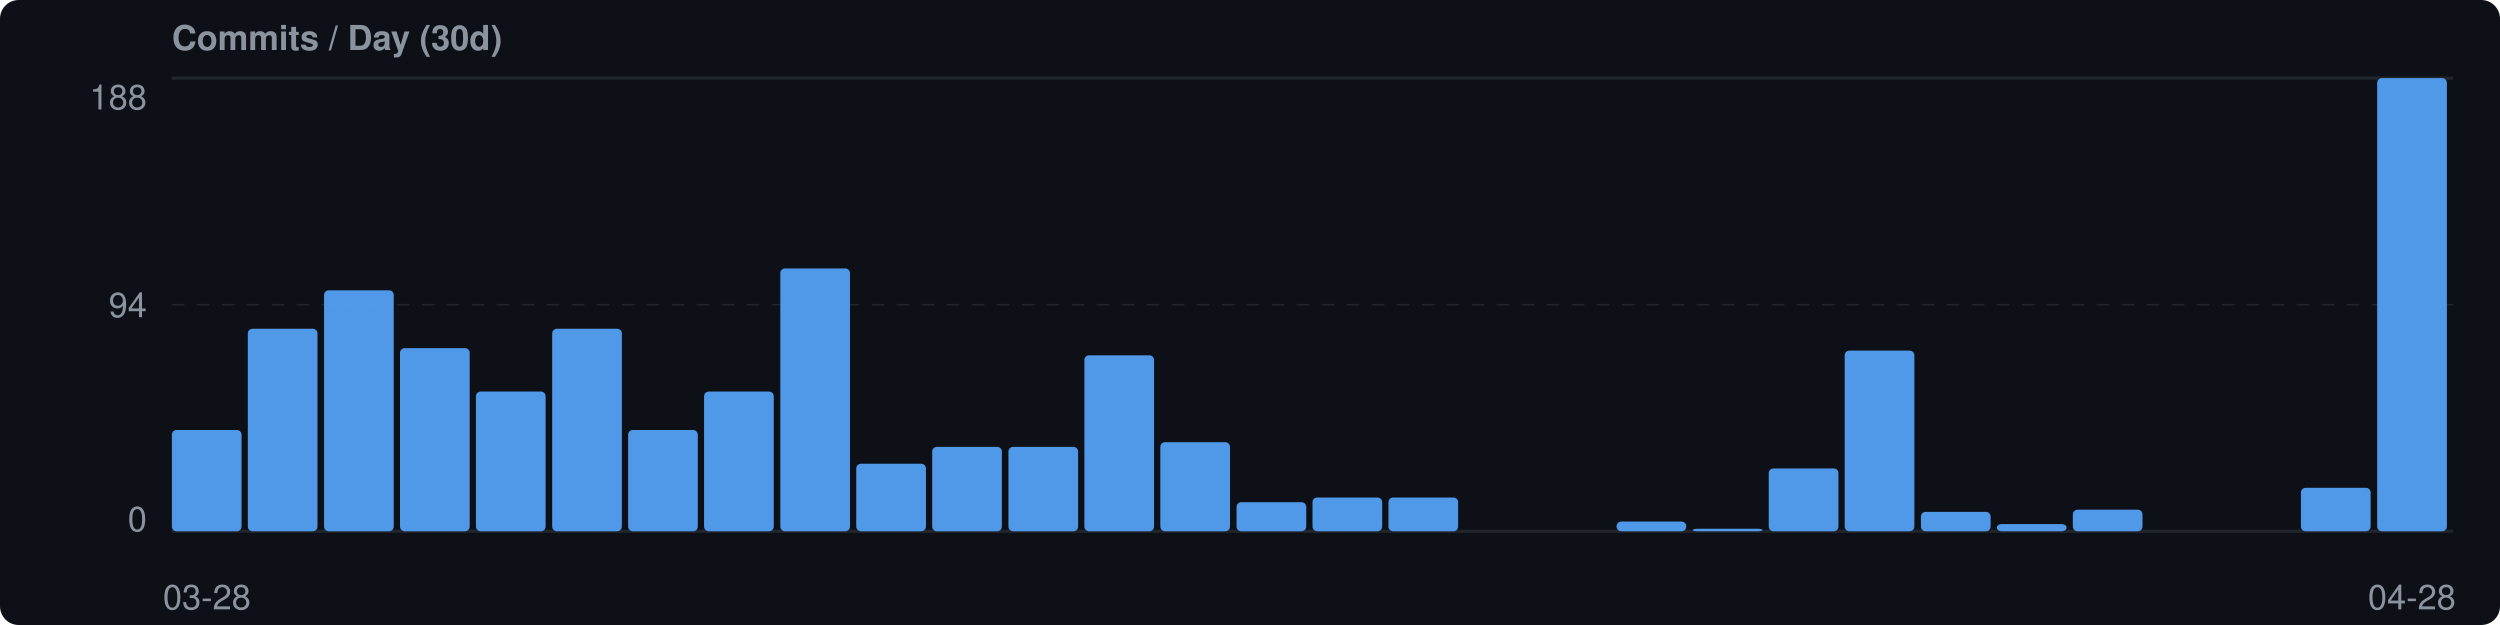
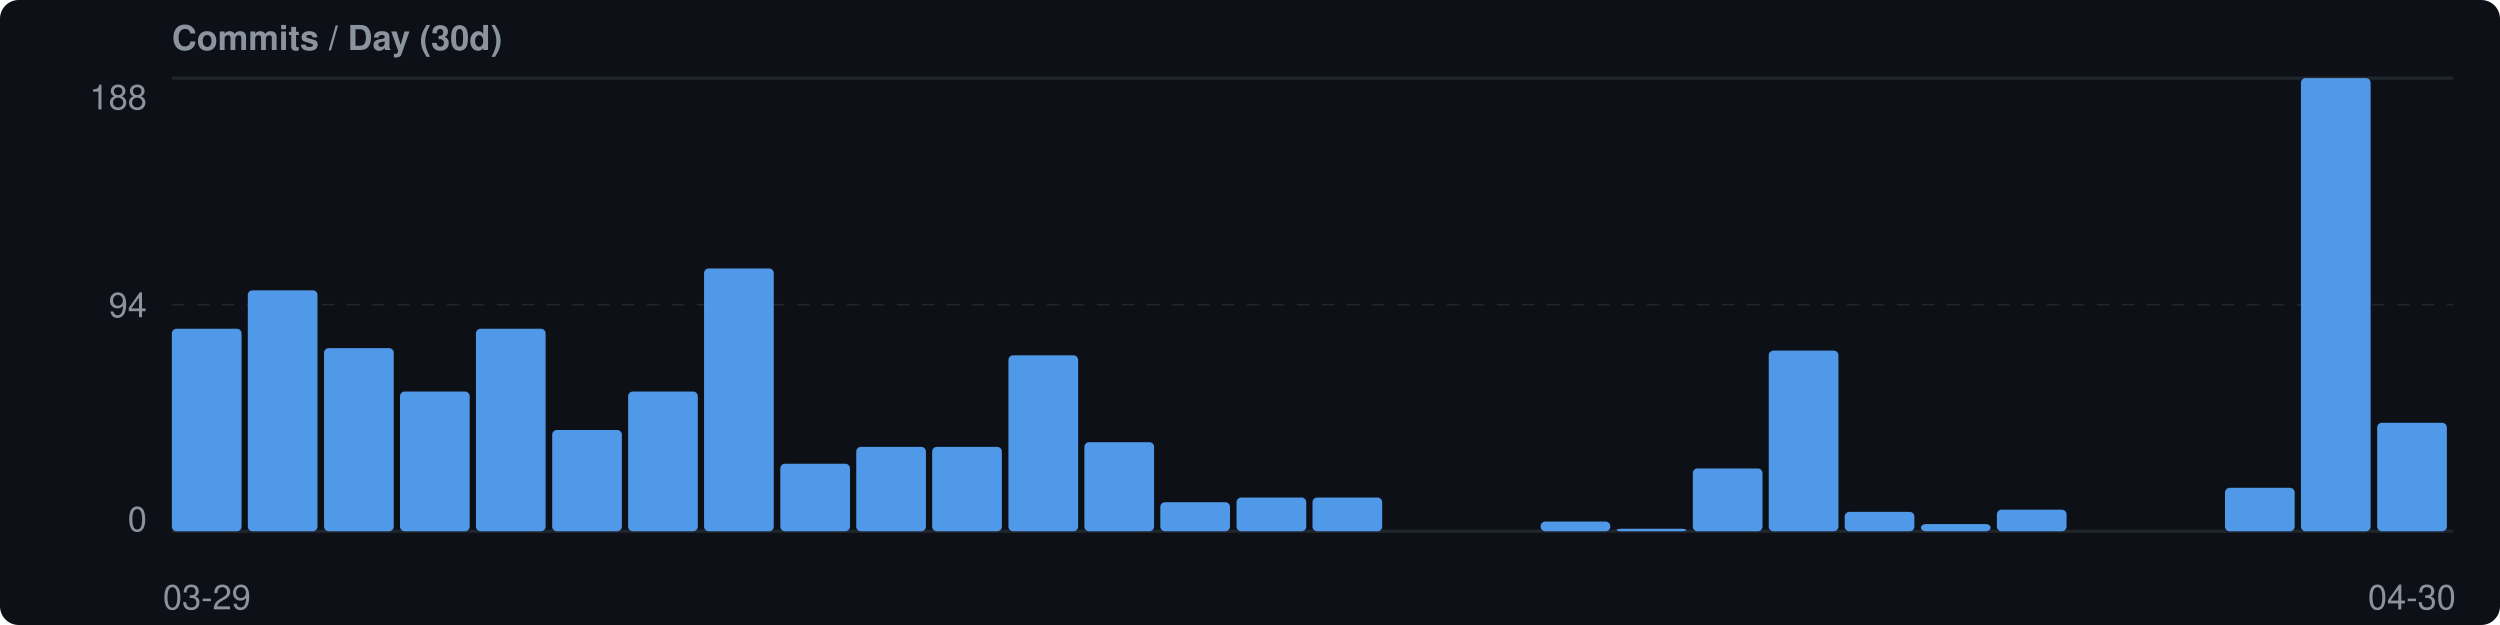
<svg xmlns="http://www.w3.org/2000/svg" width="800" height="200" viewBox="0 0 800 200">
  <rect width="800" height="200" fill="#0d1117" rx="6" />
  <style>text { font-family: system-ui, -apple-system, 'Segoe UI', Helvetica, Arial, sans-serif; fill: #8b949e; font-size: 11px; }</style>
  <text x="55" y="16" fill="#c9d1d9" font-size="13" font-weight="600">Commits / Day (30d)</text>
  <text x="47" y="35" text-anchor="end" font-size="10">188</text>
  <text x="47" y="170" text-anchor="end" font-size="10">0</text>
  <line x1="55" y1="25" x2="785" y2="25" stroke="#21262d" stroke-width="1" />
  <line x1="55" y1="170" x2="785" y2="170" stroke="#21262d" stroke-width="1" />
  <line x1="55" y1="97.5" x2="785" y2="97.5" stroke="#21262d" stroke-width="0.5" stroke-dasharray="4,4" />
  <text x="47" y="101.5" text-anchor="end" font-size="10">94</text>
-   <rect x="55.0" y="137.6" width="22.3" height="32.4" fill="#58a6ff" rx="1.5" opacity="0.9" />
-   <text x="66.2" y="195" text-anchor="middle" font-size="10">03-28</text>
-   <rect x="79.3" y="105.2" width="22.3" height="64.8" fill="#58a6ff" rx="1.5" opacity="0.9" />
-   <rect x="103.7" y="92.9" width="22.3" height="77.1" fill="#58a6ff" rx="1.5" opacity="0.9" />
-   <rect x="128.0" y="111.4" width="22.3" height="58.6" fill="#58a6ff" rx="1.5" opacity="0.9" />
-   <rect x="152.3" y="125.3" width="22.3" height="44.7" fill="#58a6ff" rx="1.5" opacity="0.9" />
-   <rect x="176.7" y="105.2" width="22.3" height="64.8" fill="#58a6ff" rx="1.5" opacity="0.9" />
-   <rect x="201.0" y="137.6" width="22.3" height="32.4" fill="#58a6ff" rx="1.5" opacity="0.9" />
-   <rect x="225.3" y="125.3" width="22.3" height="44.7" fill="#58a6ff" rx="1.5" opacity="0.9" />
-   <rect x="249.7" y="85.9" width="22.3" height="84.1" fill="#58a6ff" rx="1.5" opacity="0.9" />
-   <rect x="274.0" y="148.4" width="22.3" height="21.6" fill="#58a6ff" rx="1.5" opacity="0.9" />
+   <rect x="55.0" y="105.2" width="22.3" height="64.8" fill="#58a6ff" rx="1.5" opacity="0.9" />
+   <text x="66.2" y="195" text-anchor="middle" font-size="10">03-29</text>
+   <rect x="79.3" y="92.9" width="22.3" height="77.1" fill="#58a6ff" rx="1.5" opacity="0.9" />
+   <rect x="103.7" y="111.4" width="22.3" height="58.6" fill="#58a6ff" rx="1.5" opacity="0.9" />
+   <rect x="128.0" y="125.3" width="22.3" height="44.7" fill="#58a6ff" rx="1.5" opacity="0.9" />
+   <rect x="152.3" y="105.2" width="22.3" height="64.8" fill="#58a6ff" rx="1.5" opacity="0.9" />
+   <rect x="176.7" y="137.6" width="22.3" height="32.4" fill="#58a6ff" rx="1.5" opacity="0.9" />
+   <rect x="201.0" y="125.3" width="22.3" height="44.7" fill="#58a6ff" rx="1.5" opacity="0.9" />
+   <rect x="225.3" y="85.9" width="22.3" height="84.1" fill="#58a6ff" rx="1.5" opacity="0.9" />
+   <rect x="249.7" y="148.4" width="22.3" height="21.6" fill="#58a6ff" rx="1.5" opacity="0.9" />
+   <rect x="274.0" y="143.0" width="22.3" height="27.0" fill="#58a6ff" rx="1.5" opacity="0.9" />
  <rect x="298.3" y="143.0" width="22.3" height="27.0" fill="#58a6ff" rx="1.5" opacity="0.9" />
-   <rect x="322.7" y="143.0" width="22.3" height="27.0" fill="#58a6ff" rx="1.5" opacity="0.9" />
-   <rect x="347.0" y="113.7" width="22.3" height="56.3" fill="#58a6ff" rx="1.5" opacity="0.9" />
-   <rect x="371.3" y="141.5" width="22.3" height="28.5" fill="#58a6ff" rx="1.5" opacity="0.9" />
-   <rect x="395.7" y="160.7" width="22.3" height="9.3" fill="#58a6ff" rx="1.5" opacity="0.9" />
+   <rect x="322.7" y="113.7" width="22.3" height="56.3" fill="#58a6ff" rx="1.5" opacity="0.9" />
+   <rect x="347.0" y="141.5" width="22.3" height="28.5" fill="#58a6ff" rx="1.5" opacity="0.9" />
+   <rect x="371.3" y="160.7" width="22.3" height="9.3" fill="#58a6ff" rx="1.5" opacity="0.9" />
+   <rect x="395.7" y="159.2" width="22.3" height="10.8" fill="#58a6ff" rx="1.5" opacity="0.9" />
  <rect x="420.0" y="159.2" width="22.3" height="10.8" fill="#58a6ff" rx="1.5" opacity="0.9" />
-   <rect x="444.3" y="159.2" width="22.3" height="10.8" fill="#58a6ff" rx="1.5" opacity="0.9" />
+   <rect x="444.3" y="170.0" width="22.3" height="0.0" fill="#58a6ff" rx="1.5" opacity="0.9" />
  <rect x="468.7" y="170.0" width="22.3" height="0.0" fill="#58a6ff" rx="1.5" opacity="0.9" />
-   <rect x="493.0" y="170.0" width="22.3" height="0.0" fill="#58a6ff" rx="1.5" opacity="0.9" />
-   <rect x="517.3" y="166.9" width="22.3" height="3.1" fill="#58a6ff" rx="1.5" opacity="0.9" />
-   <rect x="541.7" y="169.2" width="22.3" height="0.8" fill="#58a6ff" rx="1.5" opacity="0.9" />
-   <rect x="566.0" y="149.9" width="22.3" height="20.1" fill="#58a6ff" rx="1.5" opacity="0.9" />
-   <rect x="590.3" y="112.2" width="22.3" height="57.8" fill="#58a6ff" rx="1.5" opacity="0.9" />
-   <rect x="614.7" y="163.8" width="22.3" height="6.2" fill="#58a6ff" rx="1.5" opacity="0.9" />
-   <rect x="639.0" y="167.7" width="22.3" height="2.3" fill="#58a6ff" rx="1.5" opacity="0.9" />
-   <rect x="663.3" y="163.1" width="22.3" height="6.9" fill="#58a6ff" rx="1.5" opacity="0.9" />
+   <rect x="493.0" y="166.9" width="22.3" height="3.1" fill="#58a6ff" rx="1.5" opacity="0.9" />
+   <rect x="517.3" y="169.2" width="22.3" height="0.8" fill="#58a6ff" rx="1.5" opacity="0.9" />
+   <rect x="541.7" y="149.9" width="22.3" height="20.1" fill="#58a6ff" rx="1.5" opacity="0.9" />
+   <rect x="566.0" y="112.2" width="22.3" height="57.8" fill="#58a6ff" rx="1.5" opacity="0.9" />
+   <rect x="590.3" y="163.8" width="22.3" height="6.2" fill="#58a6ff" rx="1.5" opacity="0.9" />
+   <rect x="614.7" y="167.7" width="22.3" height="2.3" fill="#58a6ff" rx="1.5" opacity="0.9" />
+   <rect x="639.0" y="163.1" width="22.3" height="6.9" fill="#58a6ff" rx="1.5" opacity="0.9" />
+   <rect x="663.3" y="170.0" width="22.3" height="0.0" fill="#58a6ff" rx="1.5" opacity="0.9" />
  <rect x="687.7" y="170.0" width="22.3" height="0.0" fill="#58a6ff" rx="1.5" opacity="0.9" />
-   <rect x="712.0" y="170.0" width="22.3" height="0.0" fill="#58a6ff" rx="1.5" opacity="0.9" />
-   <rect x="736.3" y="156.1" width="22.3" height="13.9" fill="#58a6ff" rx="1.5" opacity="0.9" />
-   <rect x="760.7" y="25.0" width="22.3" height="145.0" fill="#58a6ff" rx="1.5" opacity="0.9" />
-   <text x="771.8" y="195" text-anchor="middle" font-size="10">04-28</text>
+   <rect x="712.0" y="156.1" width="22.3" height="13.9" fill="#58a6ff" rx="1.5" opacity="0.9" />
+   <rect x="736.3" y="25.0" width="22.3" height="145.0" fill="#58a6ff" rx="1.5" opacity="0.9" />
+   <rect x="760.7" y="135.3" width="22.3" height="34.7" fill="#58a6ff" rx="1.5" opacity="0.9" />
+   <text x="771.8" y="195" text-anchor="middle" font-size="10">04-30</text>
</svg>
